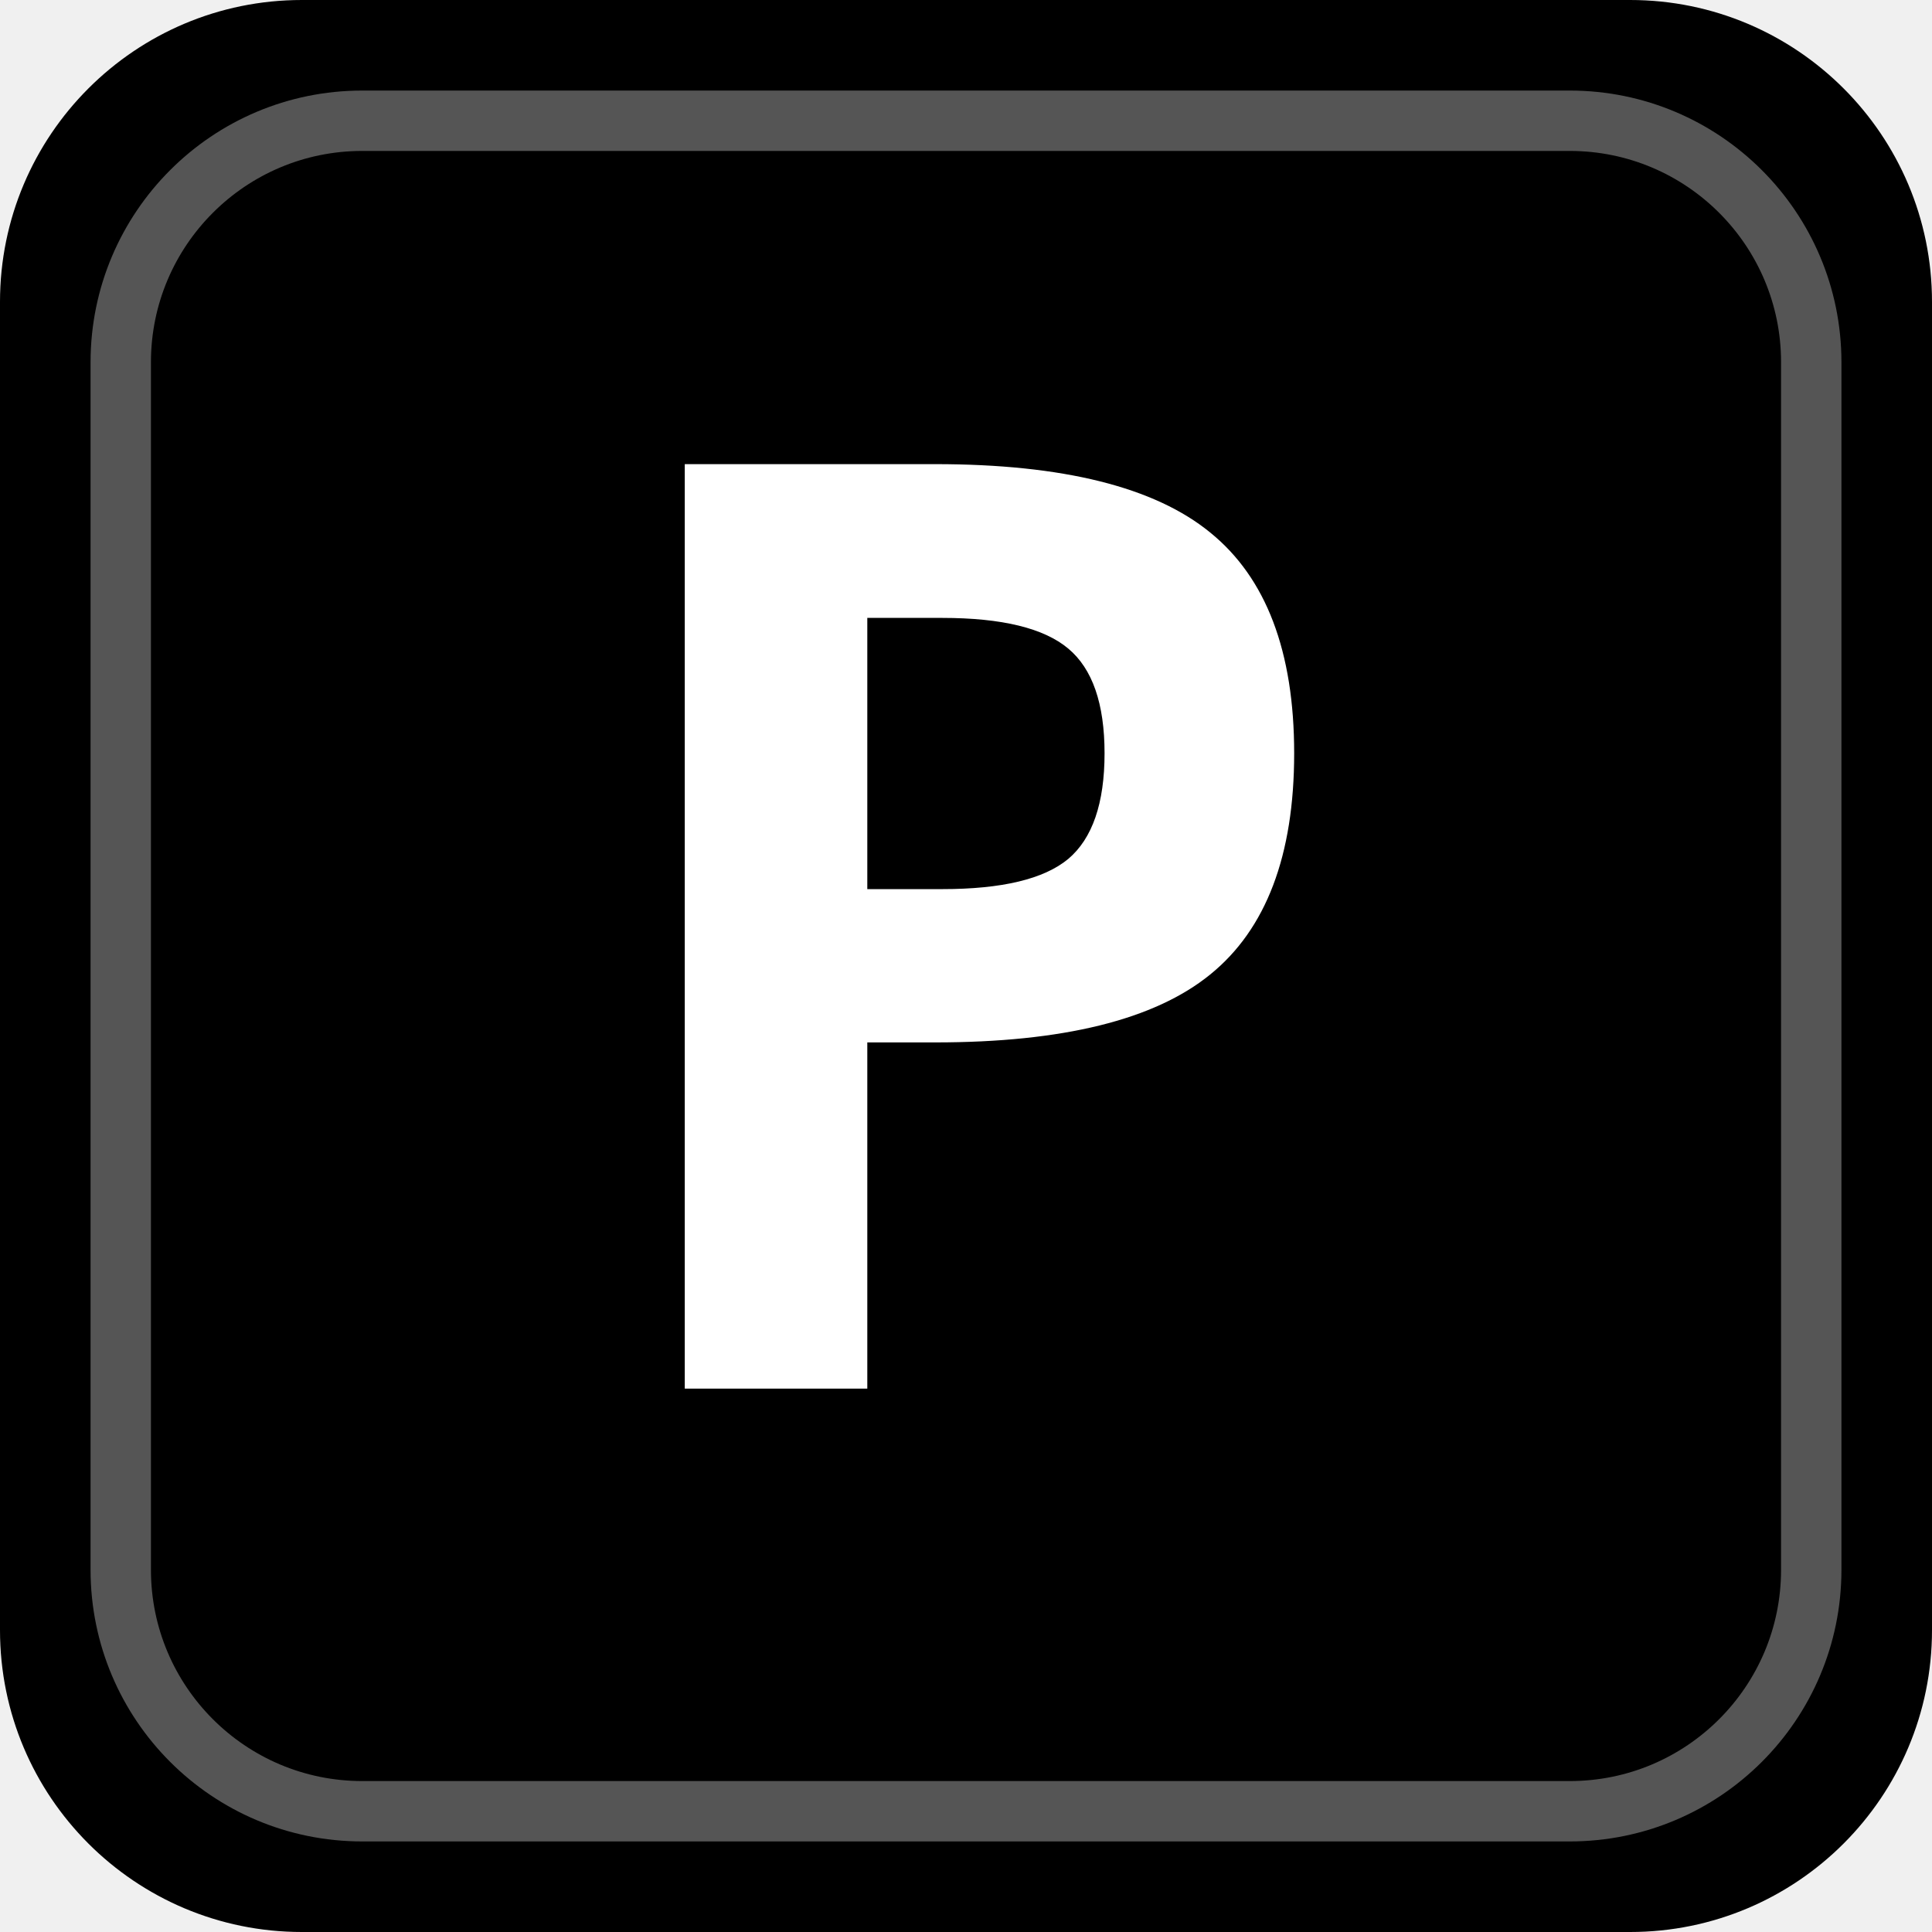
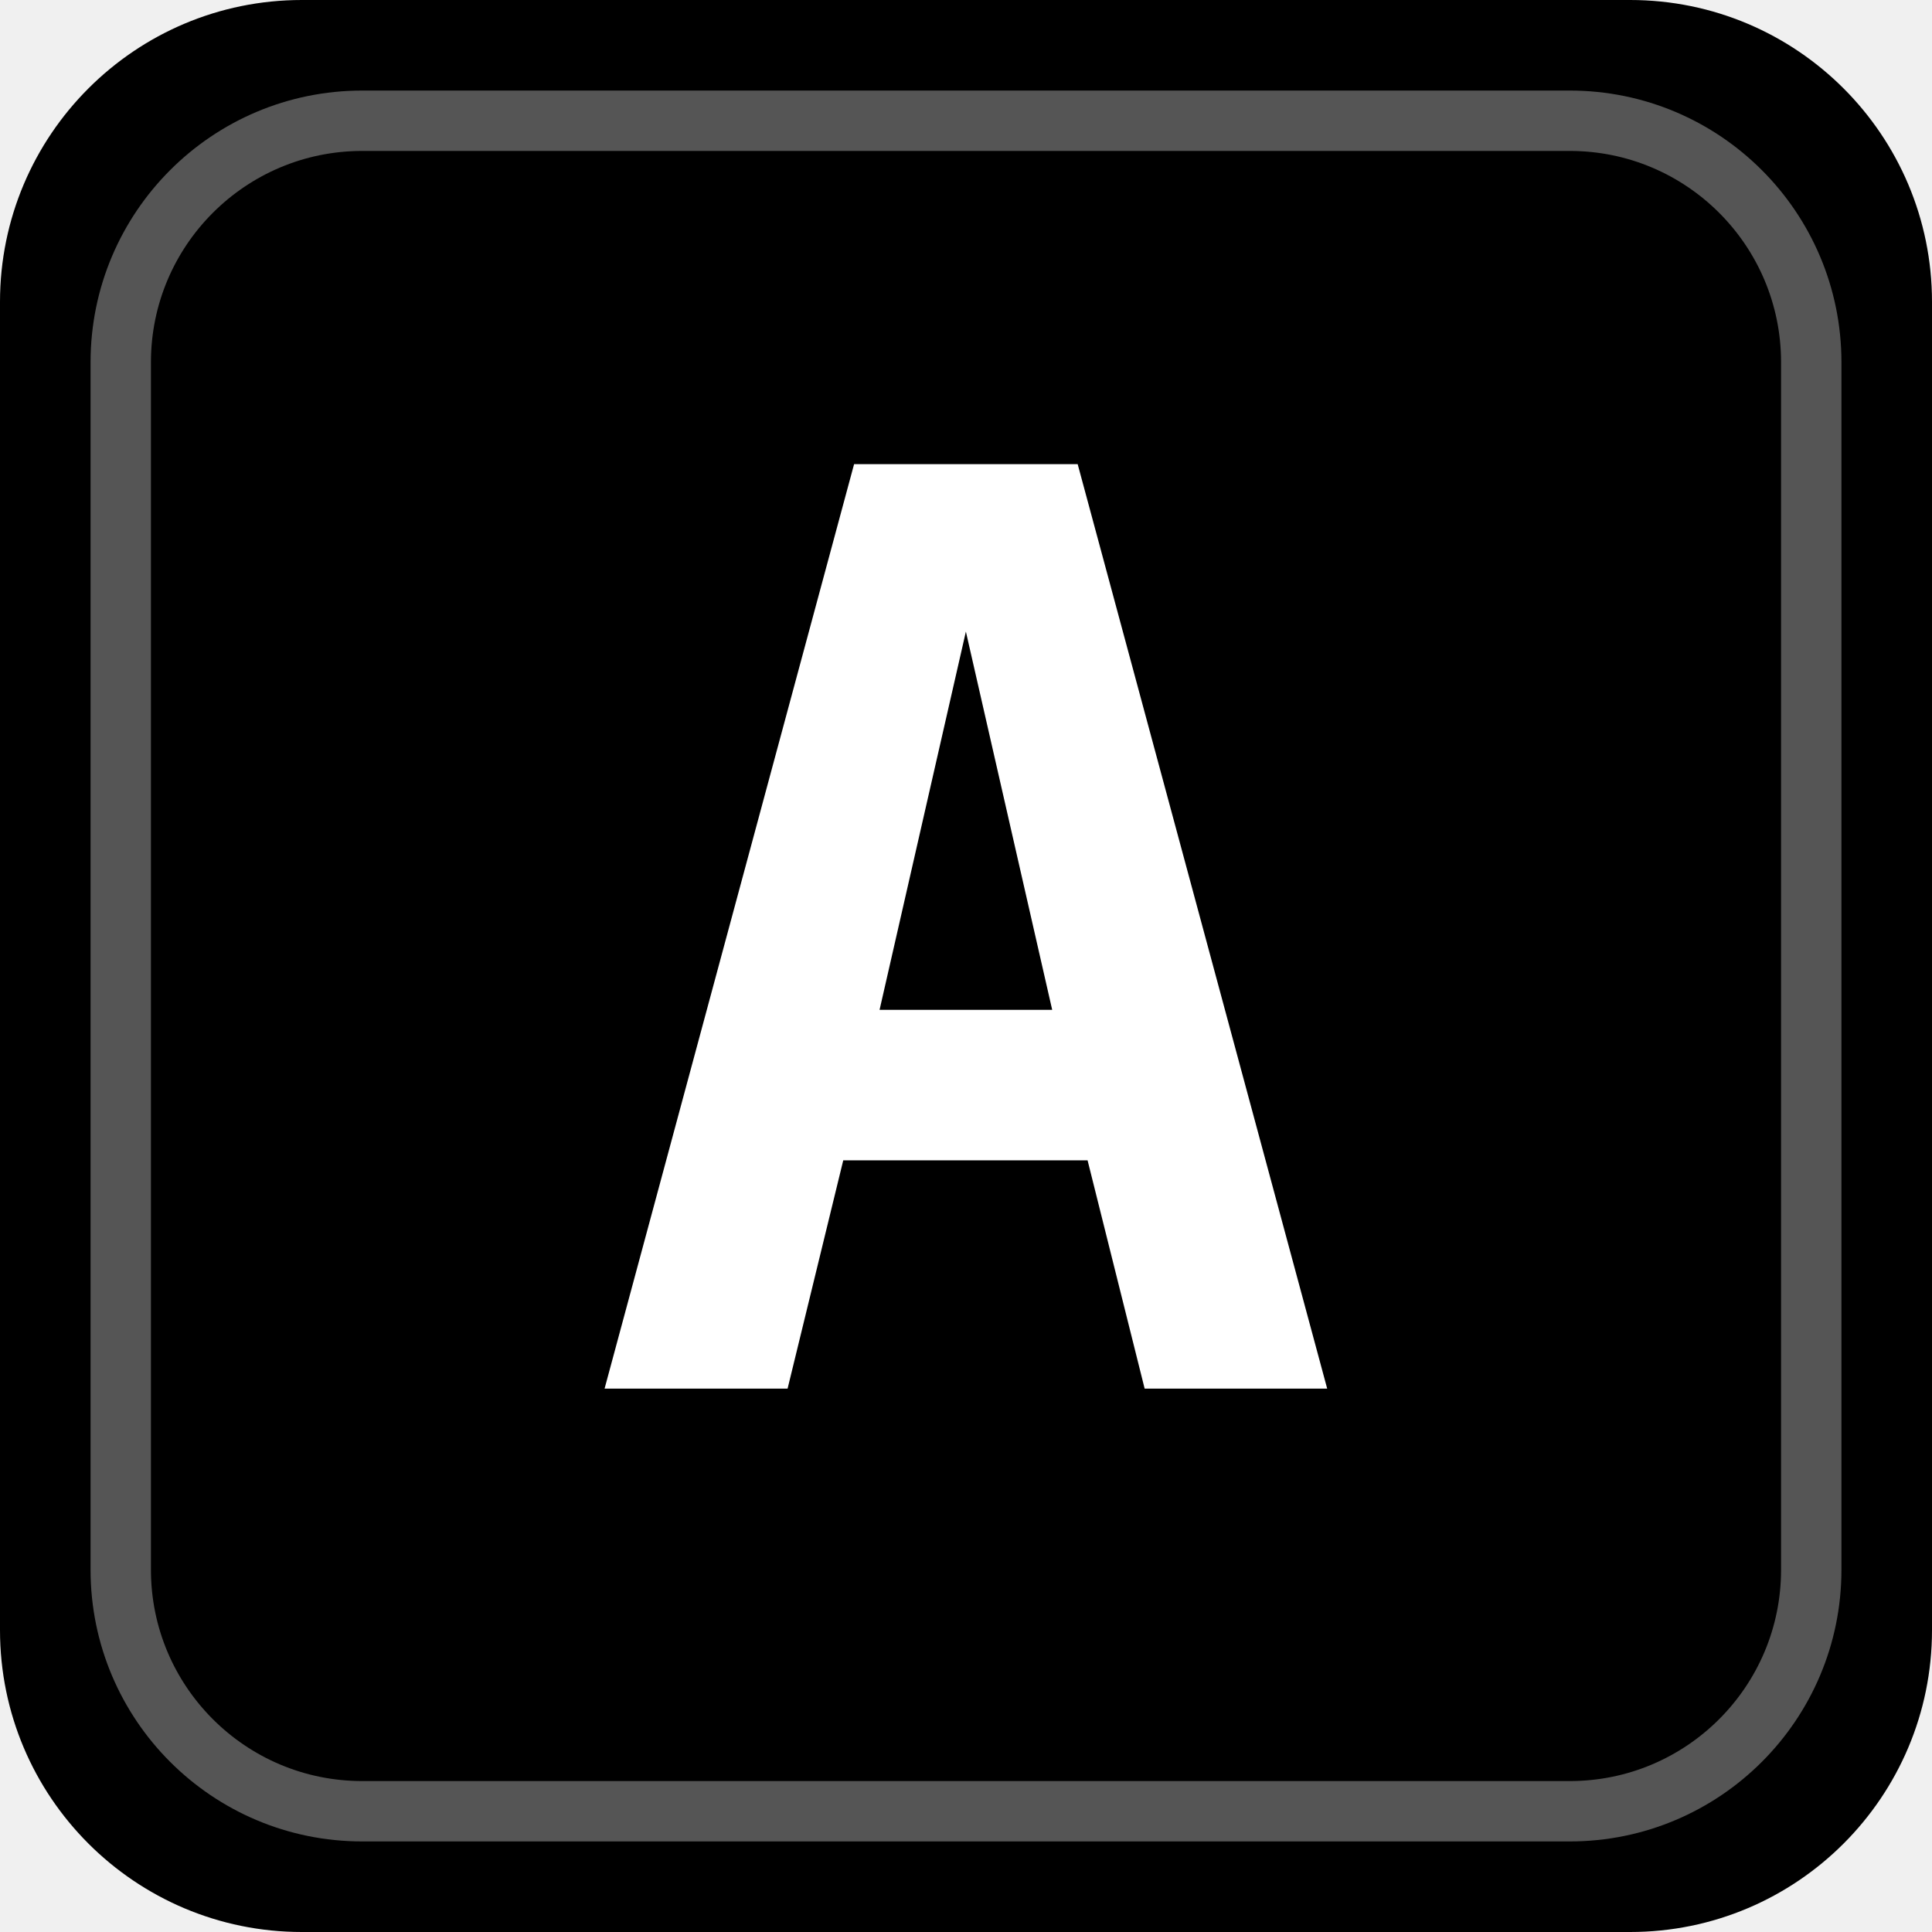
<svg xmlns="http://www.w3.org/2000/svg" viewBox="0 0 64 64">
  <rect width="64" height="64" rx="10" fill="#000000" />
  <rect x="4" y="4" width="56" height="56" rx="8" fill="none" stroke="#555555" stroke-width="2" />
-   <text x="32" y="46" font-family="monospace" font-size="42" font-weight="700" text-anchor="middle" fill="#ffffff">P</text>
+   <text x="32" y="46" font-family="monospace" font-size="42" font-weight="700" text-anchor="middle" fill="#ffffff">A</text>
</svg>
